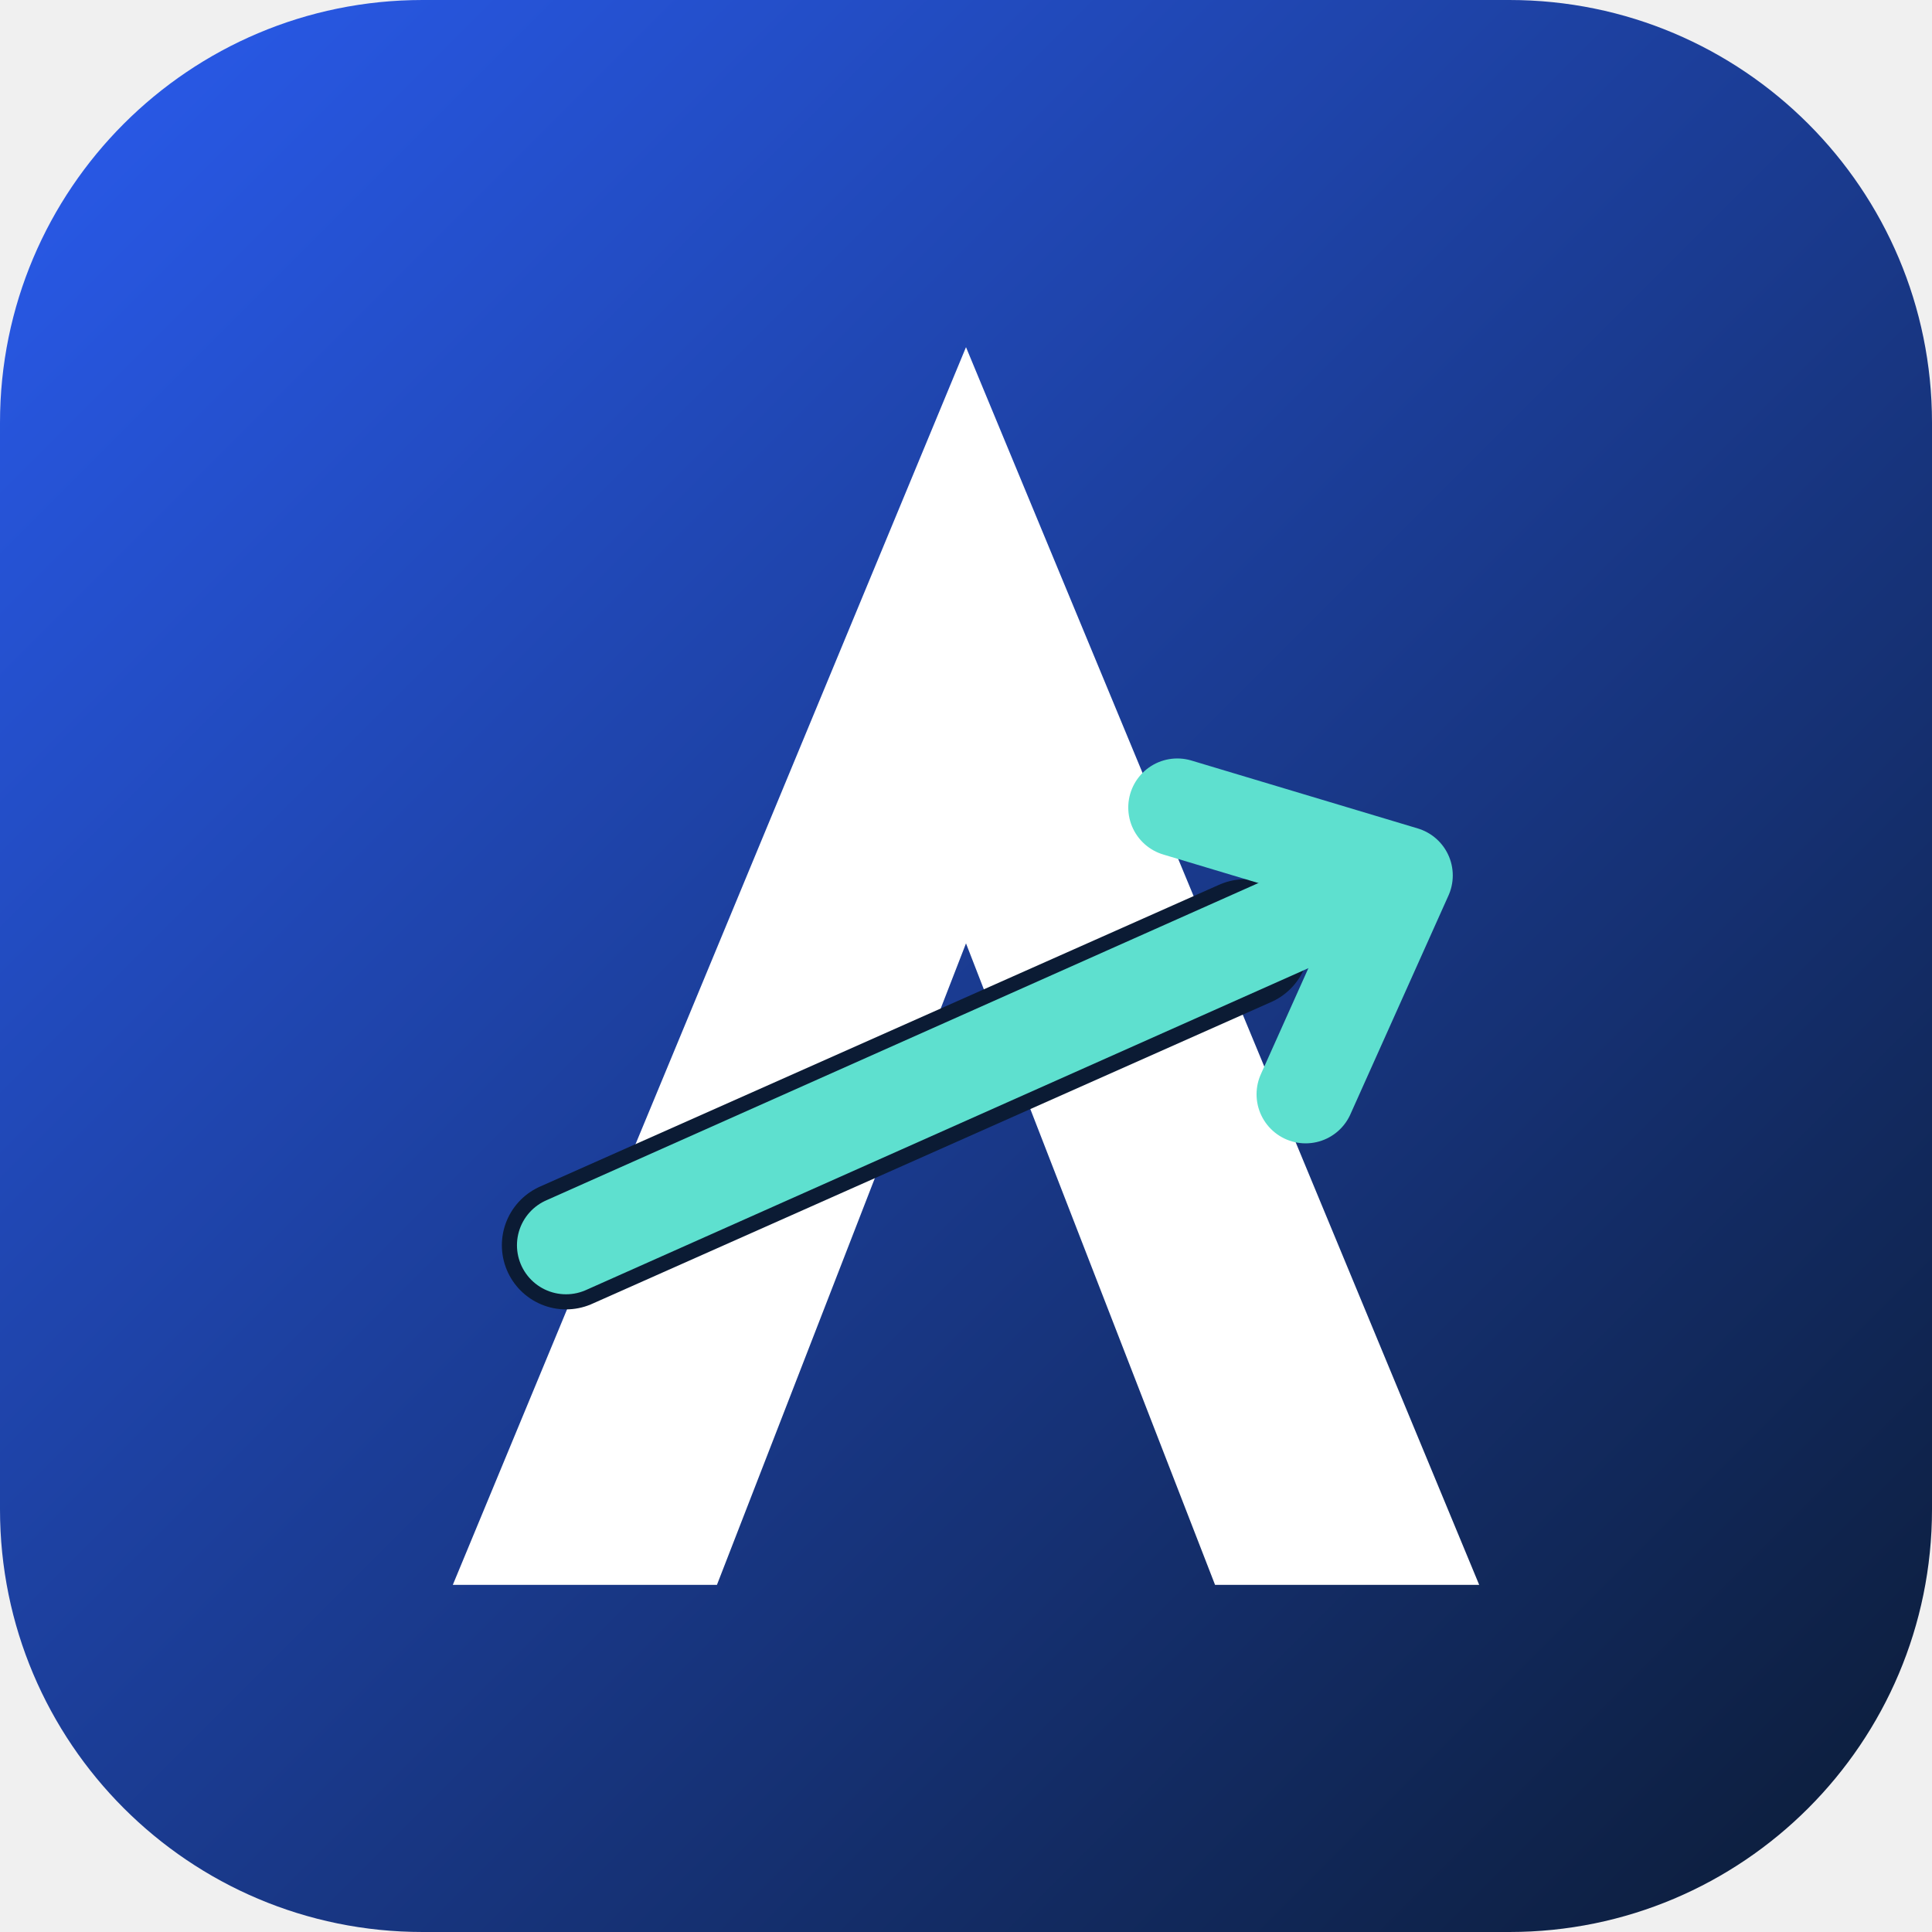
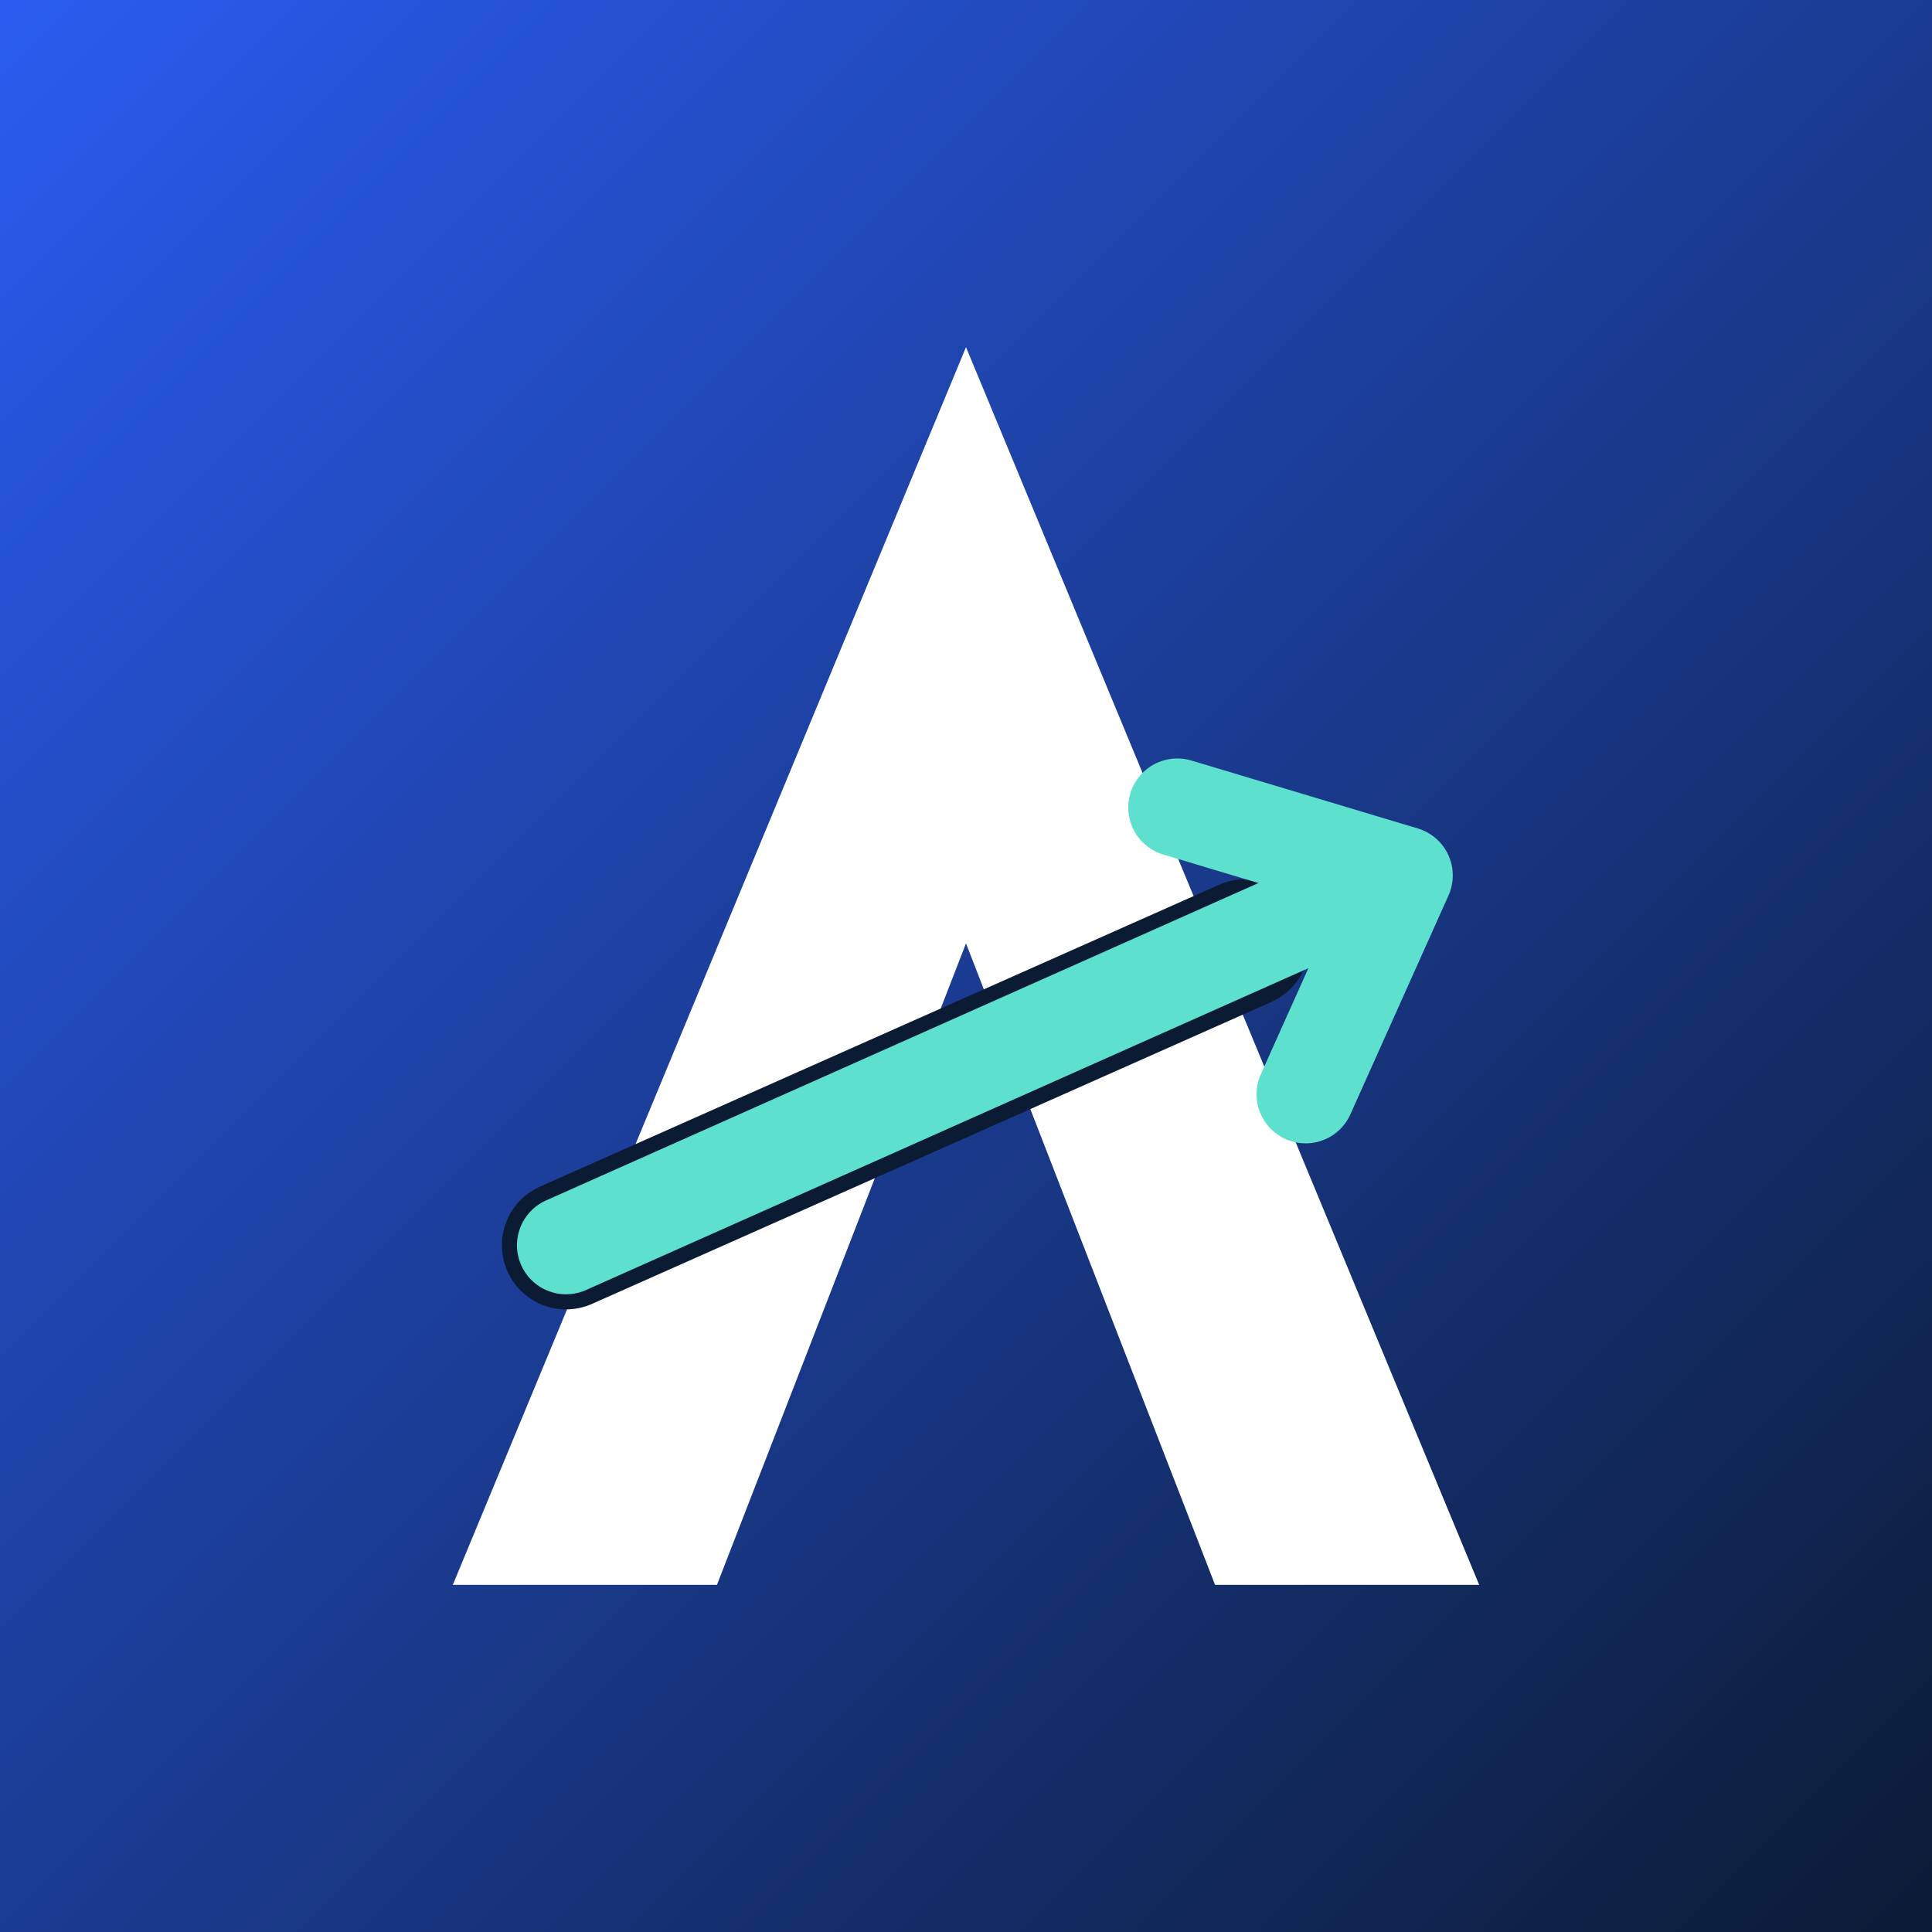
<svg xmlns="http://www.w3.org/2000/svg" viewBox="0 0 512 512">
  <defs>
    <linearGradient id="bg" x1="0" y1="0" x2="1" y2="1">
      <stop offset="0" stop-color="#2a5cf0" />
      <stop offset="1" stop-color="#0b1b34" />
    </linearGradient>
  </defs>
-   <rect width="512" height="512" rx="112" fill="url(#bg)" />
+   <rect width="512" height="512" fill="url(#bg)" />
  <path d="M256 92 L392 420 L322 420 L256 250 L190 420 L120 420 Z" fill="#fff" />
  <path d="M150 330 L330 250" stroke="#0b1b34" stroke-width="34" stroke-linecap="round" />
  <path d="M150 330 L352 240" stroke="#5ee0cf" stroke-width="26" stroke-linecap="round" />
  <path d="M312 214 L372 232 L346 290" fill="none" stroke="#5ee0cf" stroke-width="26" stroke-linecap="round" stroke-linejoin="round" />
</svg>
